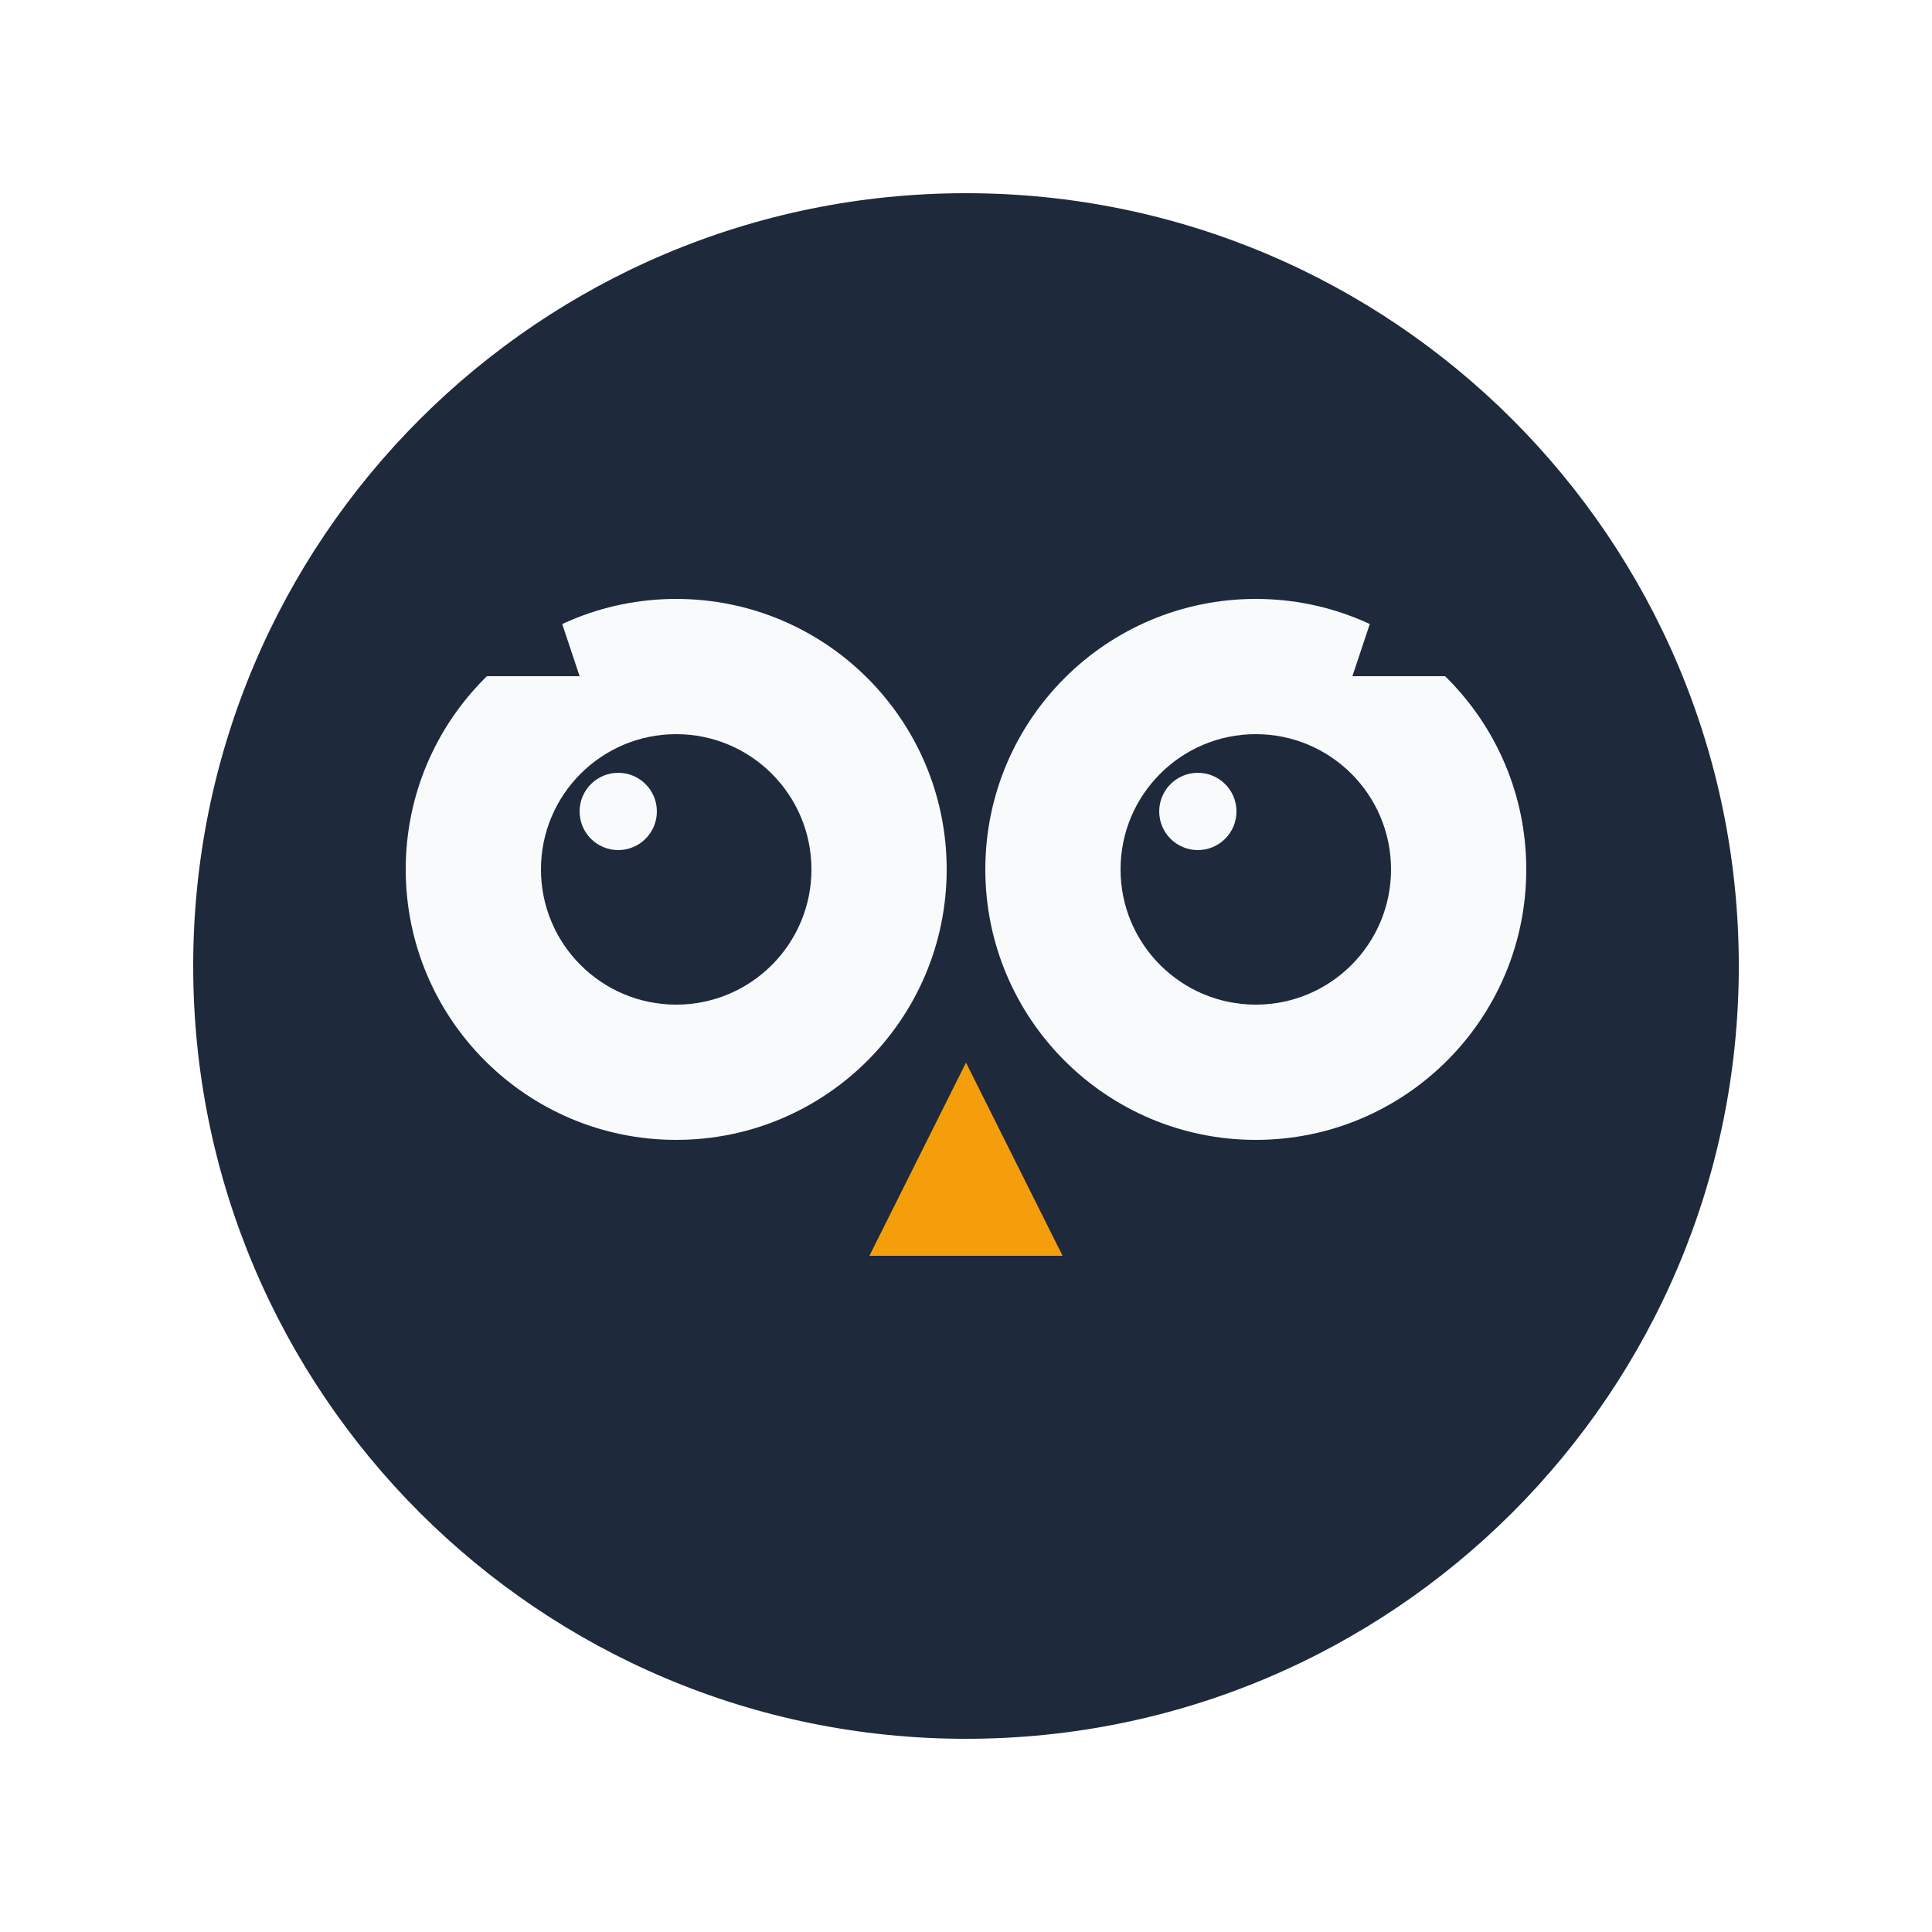
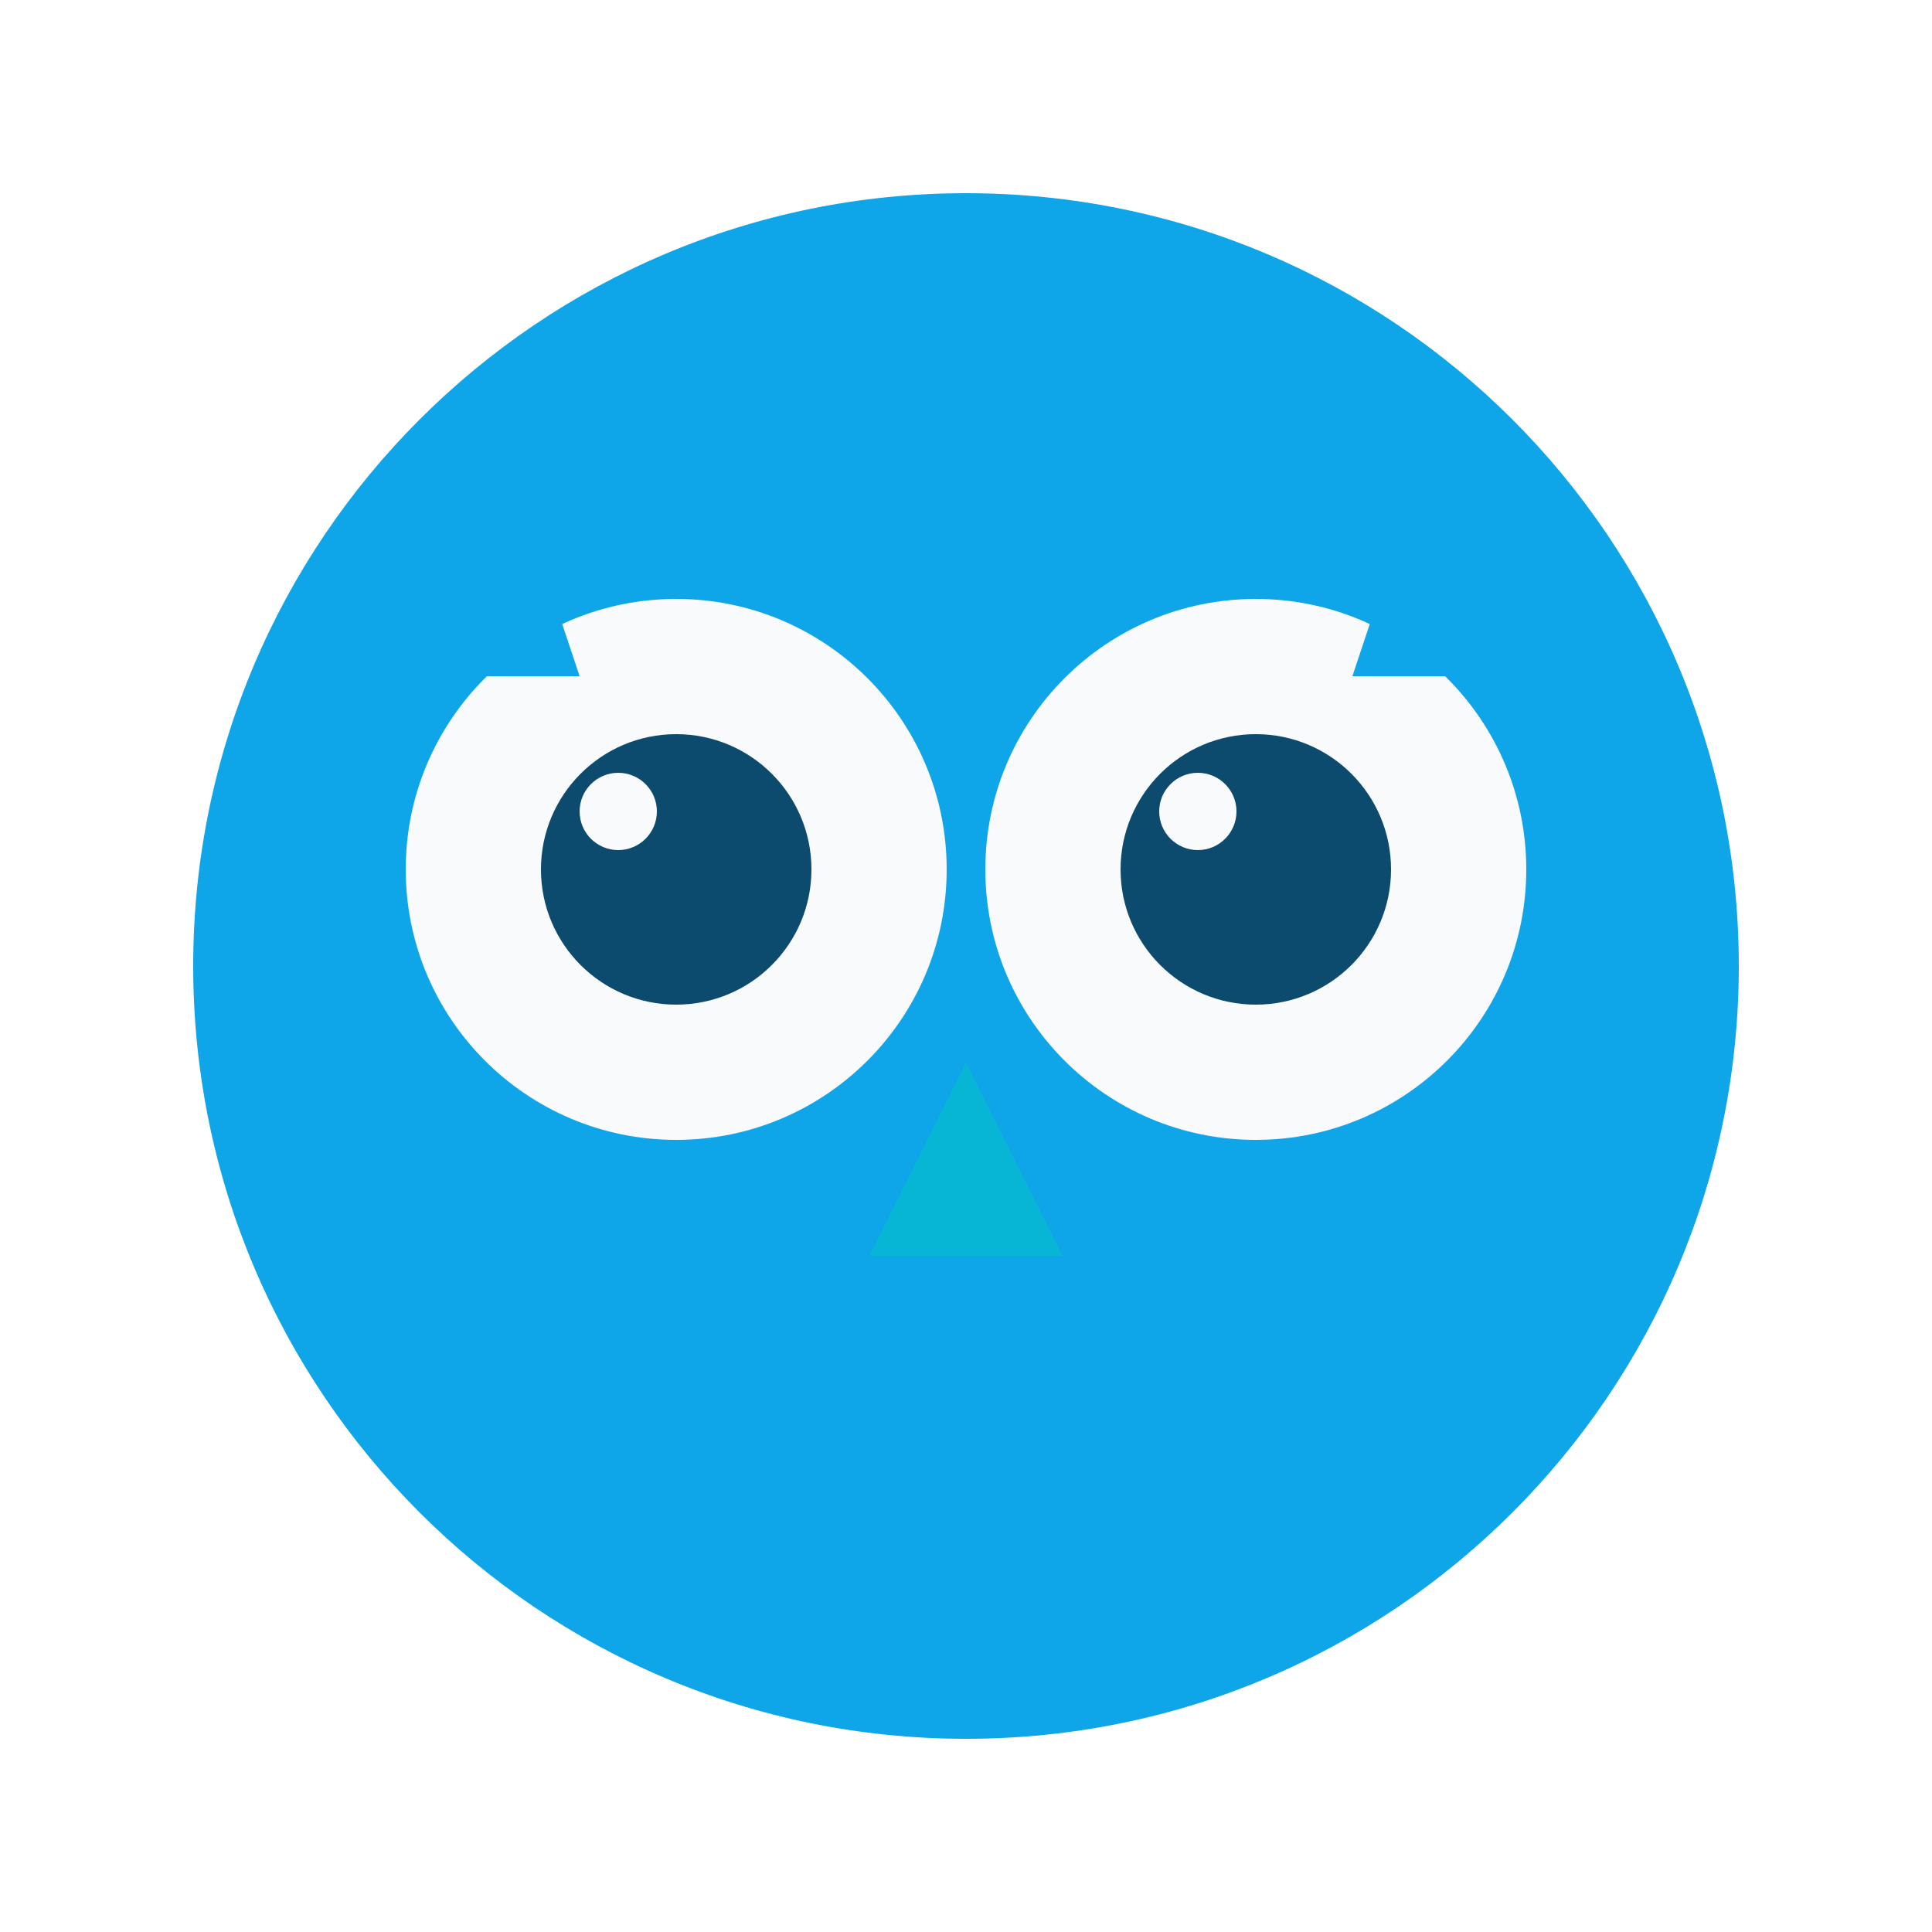
<svg xmlns="http://www.w3.org/2000/svg" viewBox="0 0 100 100" fill="none">
-   <circle cx="50" cy="50" r="40" fill="#1e293b" />
+   <circle cx="50" cy="50" r="40" fill="#0ea5e9" />
  <circle cx="35" cy="45" r="14" fill="#f8fafc" />
-   <circle cx="35" cy="45" r="7" fill="#1e293b" />
+   <circle cx="35" cy="45" r="7" fill="#0c4a6e" />
  <circle cx="32" cy="42" r="2" fill="#f8fafc" />
  <circle cx="65" cy="45" r="14" fill="#f8fafc" />
-   <circle cx="65" cy="45" r="7" fill="#1e293b" />
+   <circle cx="65" cy="45" r="7" fill="#0c4a6e" />
  <circle cx="62" cy="42" r="2" fill="#f8fafc" />
-   <polygon points="50,55 45,65 55,65" fill="#f59e0b" />
-   <polygon points="25,20 30,35 20,35" fill="#1e293b" />
-   <polygon points="75,20 80,35 70,35" fill="#1e293b" />
+   <polygon points="50,55 45,65 55,65" fill="#06b6d4" />
+   <polygon points="25,20 30,35 20,35" fill="#0ea5e9" />
+   <polygon points="75,20 80,35 70,35" fill="#0ea5e9" />
</svg>
